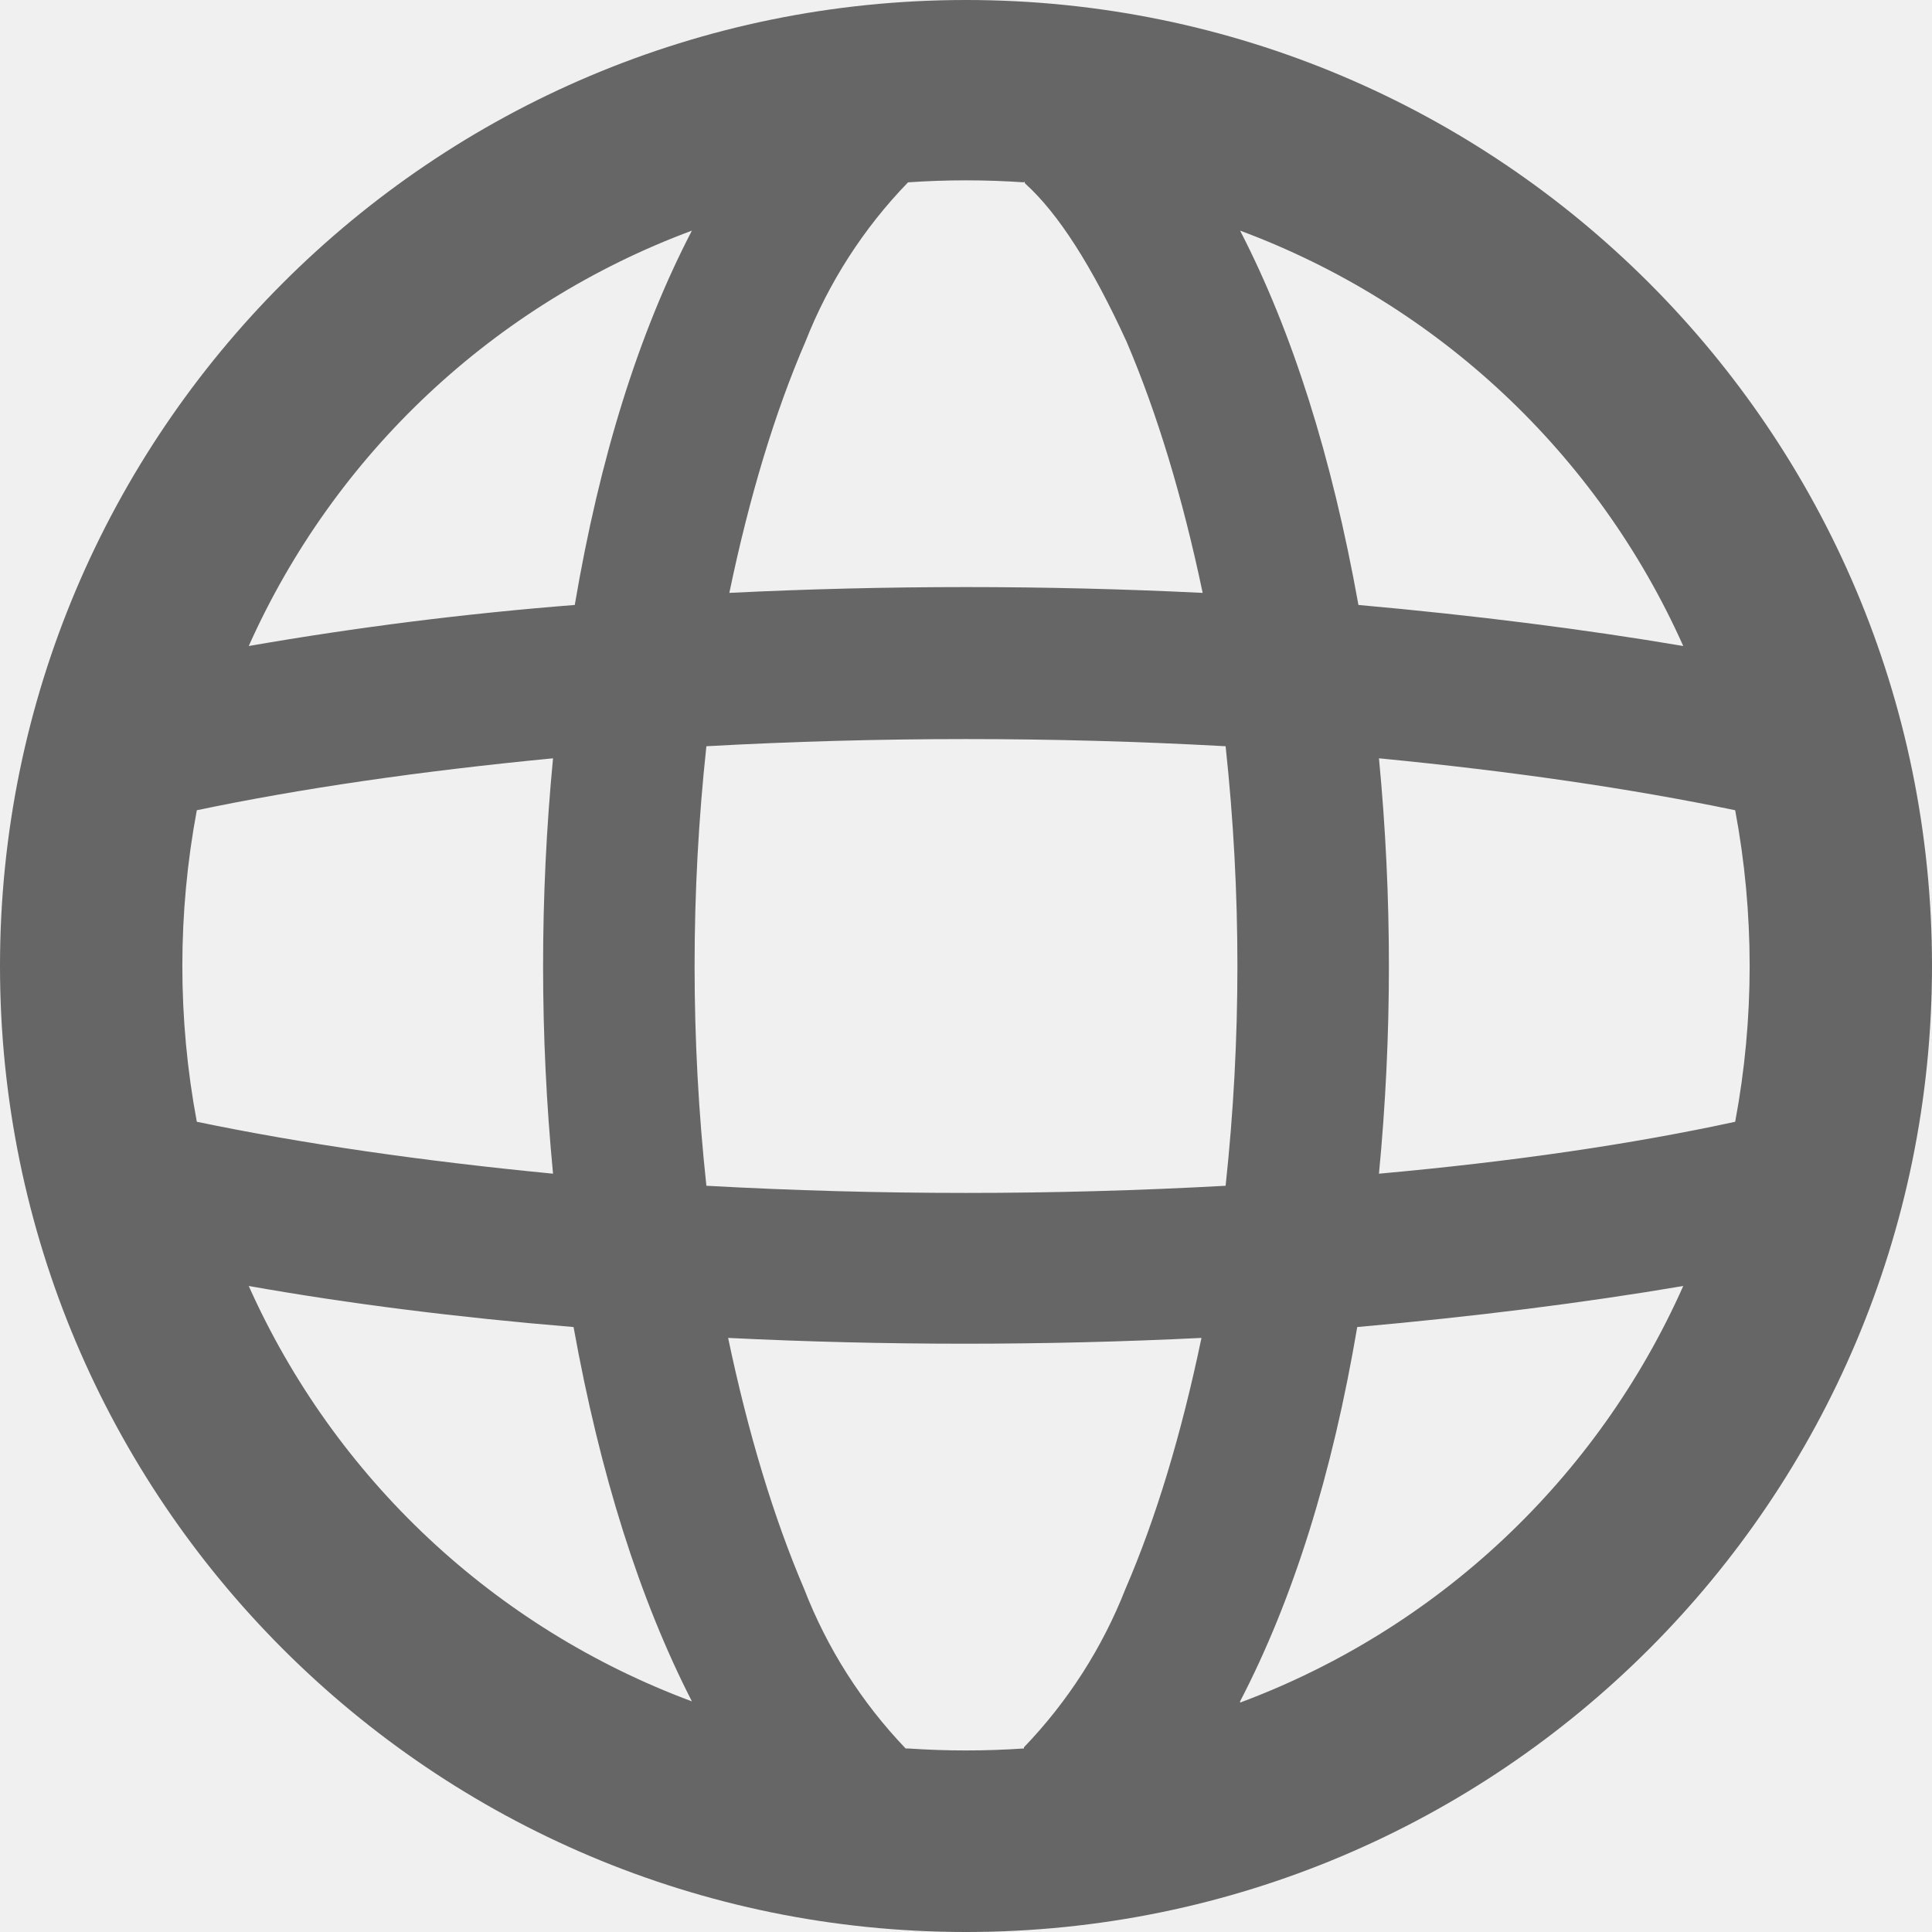
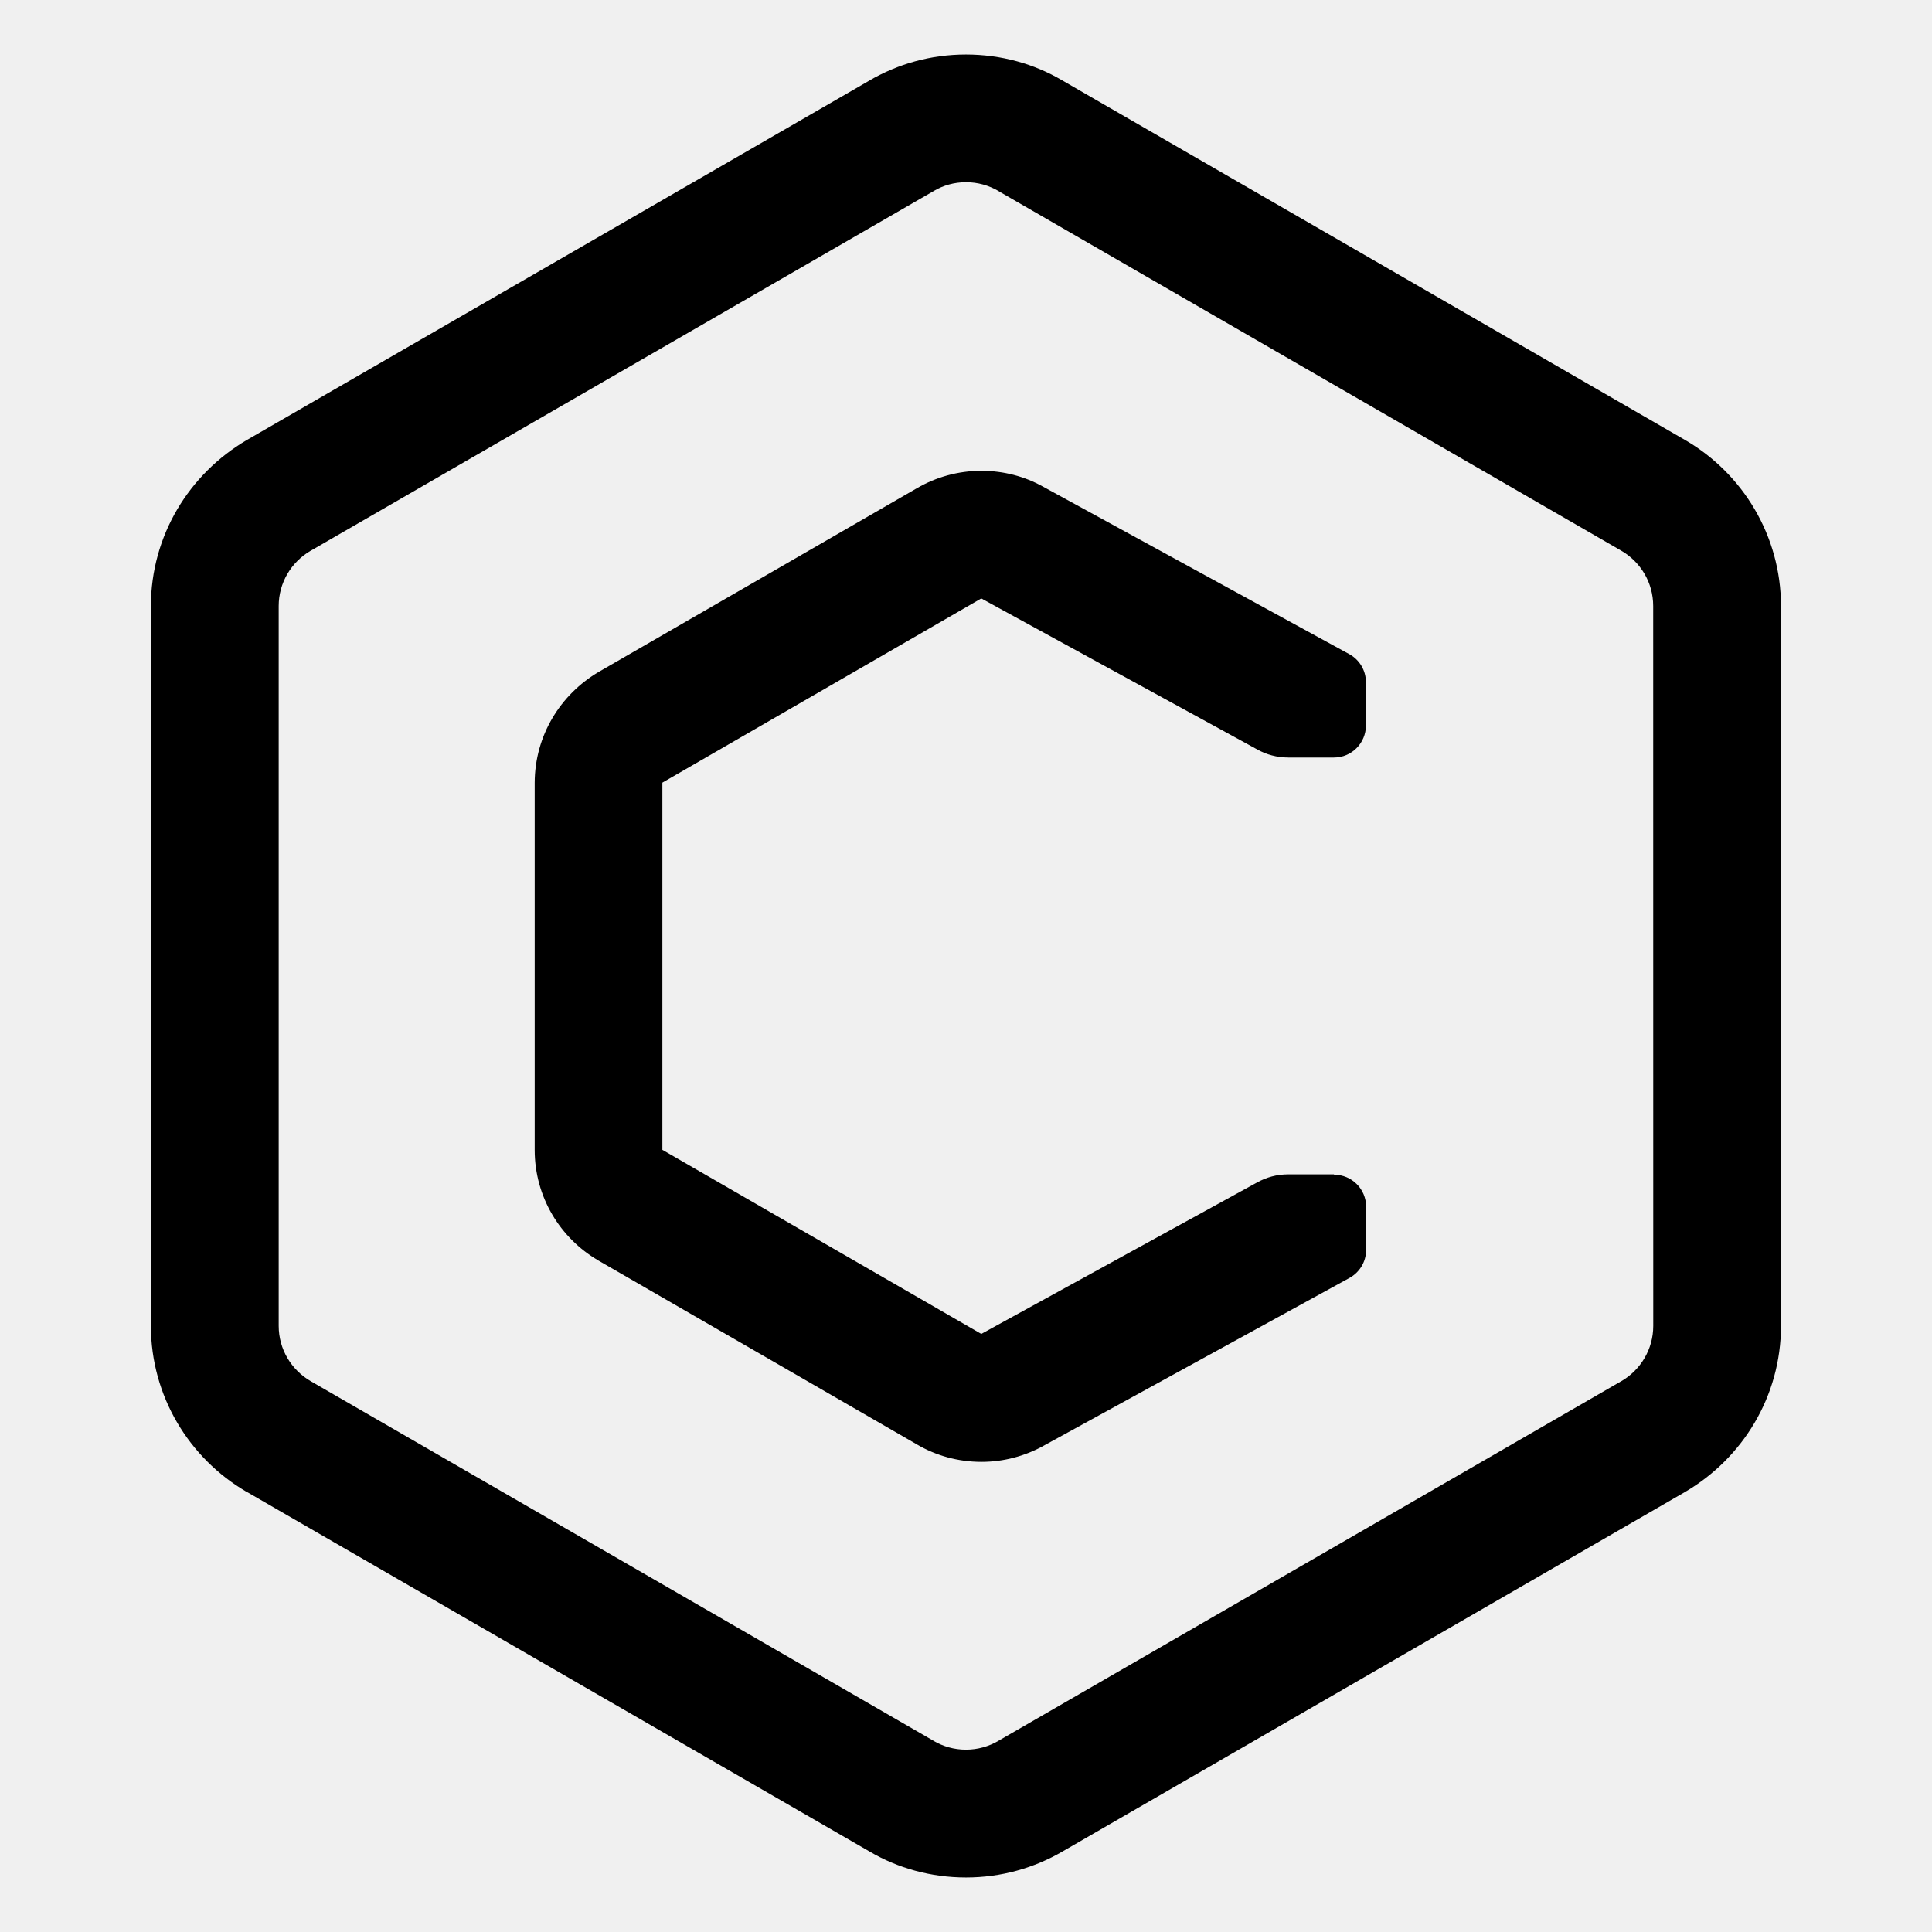
- <svg xmlns="http://www.w3.org/2000/svg" fill="none" viewBox="0 0 16 16">
-   <g clip-path="url(#a)">
-     <path fill-rule="evenodd" clip-rule="evenodd" d="M10.27 14.1a6.5 6.5 0 0 0 3.67-3.45q-1.24.21-2.7.34-.31 1.83-.97 3.1M8 16A8 8 0 1 0 8 0a8 8 0 0 0 0 16m.48-1.52a7 7 0 0 1-.96 0H7.5a4 4 0 0 1-.84-1.32q-.38-.89-.63-2.08a40 40 0 0 0 3.92 0q-.25 1.2-.63 2.08a4 4 0 0 1-.84 1.31zm2.94-4.76q1.66-.15 2.95-.43a7 7 0 0 0 0-2.58q-1.3-.27-2.95-.43a18 18 0 0 1 0 3.44m-1.27-3.54a17 17 0 0 1 0 3.64 39 39 0 0 1-4.3 0 17 17 0 0 1 0-3.64 39 39 0 0 1 4.3 0m1.1-1.17q1.45.13 2.69.34a6.5 6.5 0 0 0-3.67-3.44q.65 1.26.98 3.1M8.48 1.5l.01.02q.41.37.84 1.31.38.89.63 2.08a40 40 0 0 0-3.92 0q.25-1.2.63-2.08a4 4 0 0 1 .85-1.32 7 7 0 0 1 .96 0m-2.75.4a6.5 6.5 0 0 0-3.67 3.44 29 29 0 0 1 2.7-.34q.31-1.83.97-3.1M4.58 6.28q-1.66.16-2.95.43a7 7 0 0 0 0 2.58q1.3.27 2.95.43a18 18 0 0 1 0-3.44m.17 4.71q-1.45-.12-2.69-.34a6.5 6.5 0 0 0 3.67 3.44q-.65-1.27-.98-3.1" fill="#666" />
-   </g>
-   <defs>
-     <clipPath id="a">
-       <path fill="#fff" d="M0 0h16v16H0z" />
-     </clipPath>
-   </defs>
+ <svg xmlns="http://www.w3.org/2000/svg" fill="currentColor" viewBox="0 0 32 32" className="w-8 h-8 text-violet-400 dark:text-violet-600">
+   <path d="M27.912 7.289l-10.324-5.961c-0.455-0.268-1.002-0.425-1.588-0.425s-1.133 0.158-1.604 0.433l0.015-0.008-10.324 5.961c-0.955 0.561-1.586 1.582-1.588 2.75v11.922c0.002 1.168 0.635 2.189 1.574 2.742l0.016 0.008 10.322 5.961c0.455 0.267 1.004 0.425 1.59 0.425 0.584 0 1.131-0.158 1.602-0.433l-0.014 0.008 10.322-5.961c0.955-0.561 1.586-1.582 1.588-2.75v-11.922c-0.002-1.168-0.633-2.189-1.573-2.742zM27.383 21.961c0 0.389-0.211 0.73-0.526 0.914l-0.004 0.002-10.324 5.961c-0.152 0.088-0.334 0.142-0.53 0.142s-0.377-0.053-0.535-0.145l0.005 0.002-10.324-5.961c-0.319-0.186-0.529-0.527-0.529-0.916v-11.922c0-0.389 0.211-0.73 0.526-0.914l0.004-0.002 10.324-5.961c0.152-0.090 0.334-0.143 0.53-0.143s0.377 0.053 0.535 0.144l-0.006-0.002 10.324 5.961c0.319 0.185 0.529 0.527 0.529 0.916z" />
+   <path d="M22.094 19.451h-0.758c-0.188 0-0.363 0.049-0.515 0.135l0.006-0.004-4.574 2.512-5.282-3.049v-6.082l5.282-3.051 4.576 2.504c0.146 0.082 0.323 0.131 0.508 0.131h0.758c0.293 0 0.529-0.239 0.529-0.531v-0.716c0-0.2-0.11-0.373-0.271-0.463l-0.004-0.002-5.078-2.777c-0.293-0.164-0.645-0.26-1.015-0.26-0.39 0-0.756 0.106-1.070 0.289l0.010-0.006-5.281 3.049c-0.636 0.375-1.056 1.055-1.059 1.834v6.082c0 0.779 0.422 1.461 1.049 1.828l0.009 0.006 5.281 3.049c0.305 0.178 0.67 0.284 1.061 0.284 0.373 0 0.723-0.098 1.027-0.265l-0.012 0.006 5.080-2.787c0.166-0.091 0.276-0.265 0.276-0.465v-0.716c0-0.293-0.238-0.529-0.529-0.529z" />
</svg>
